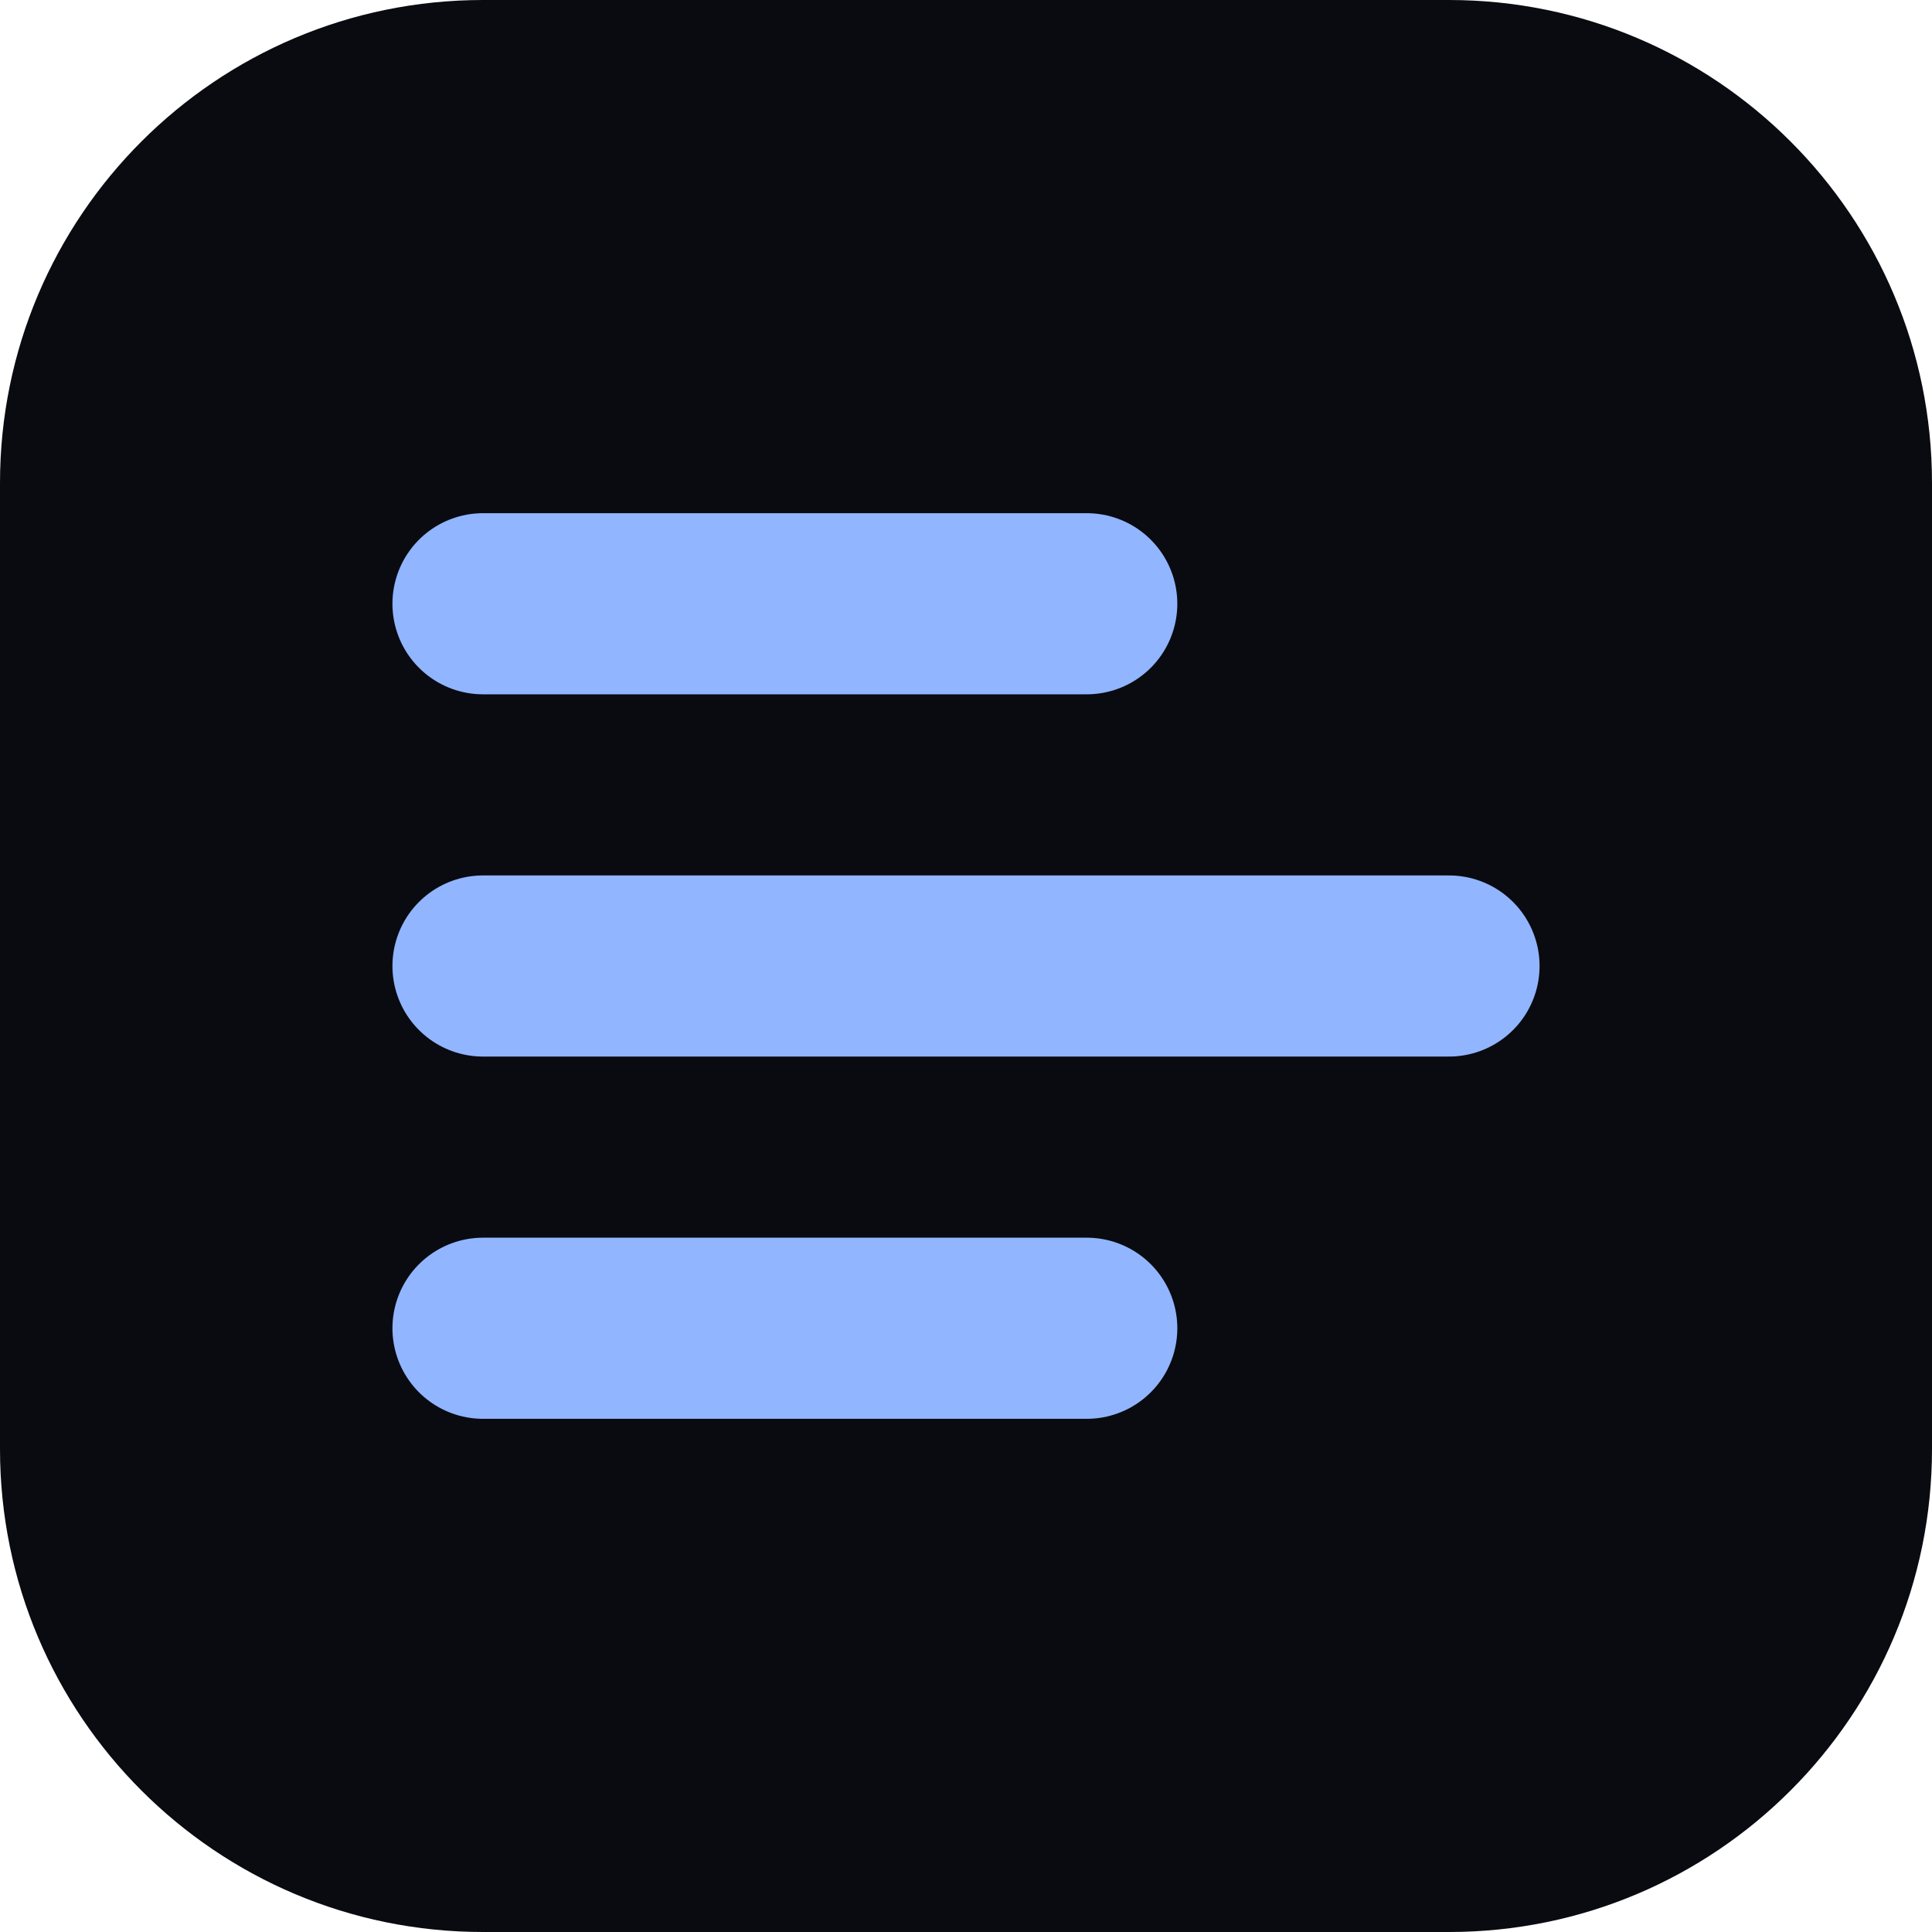
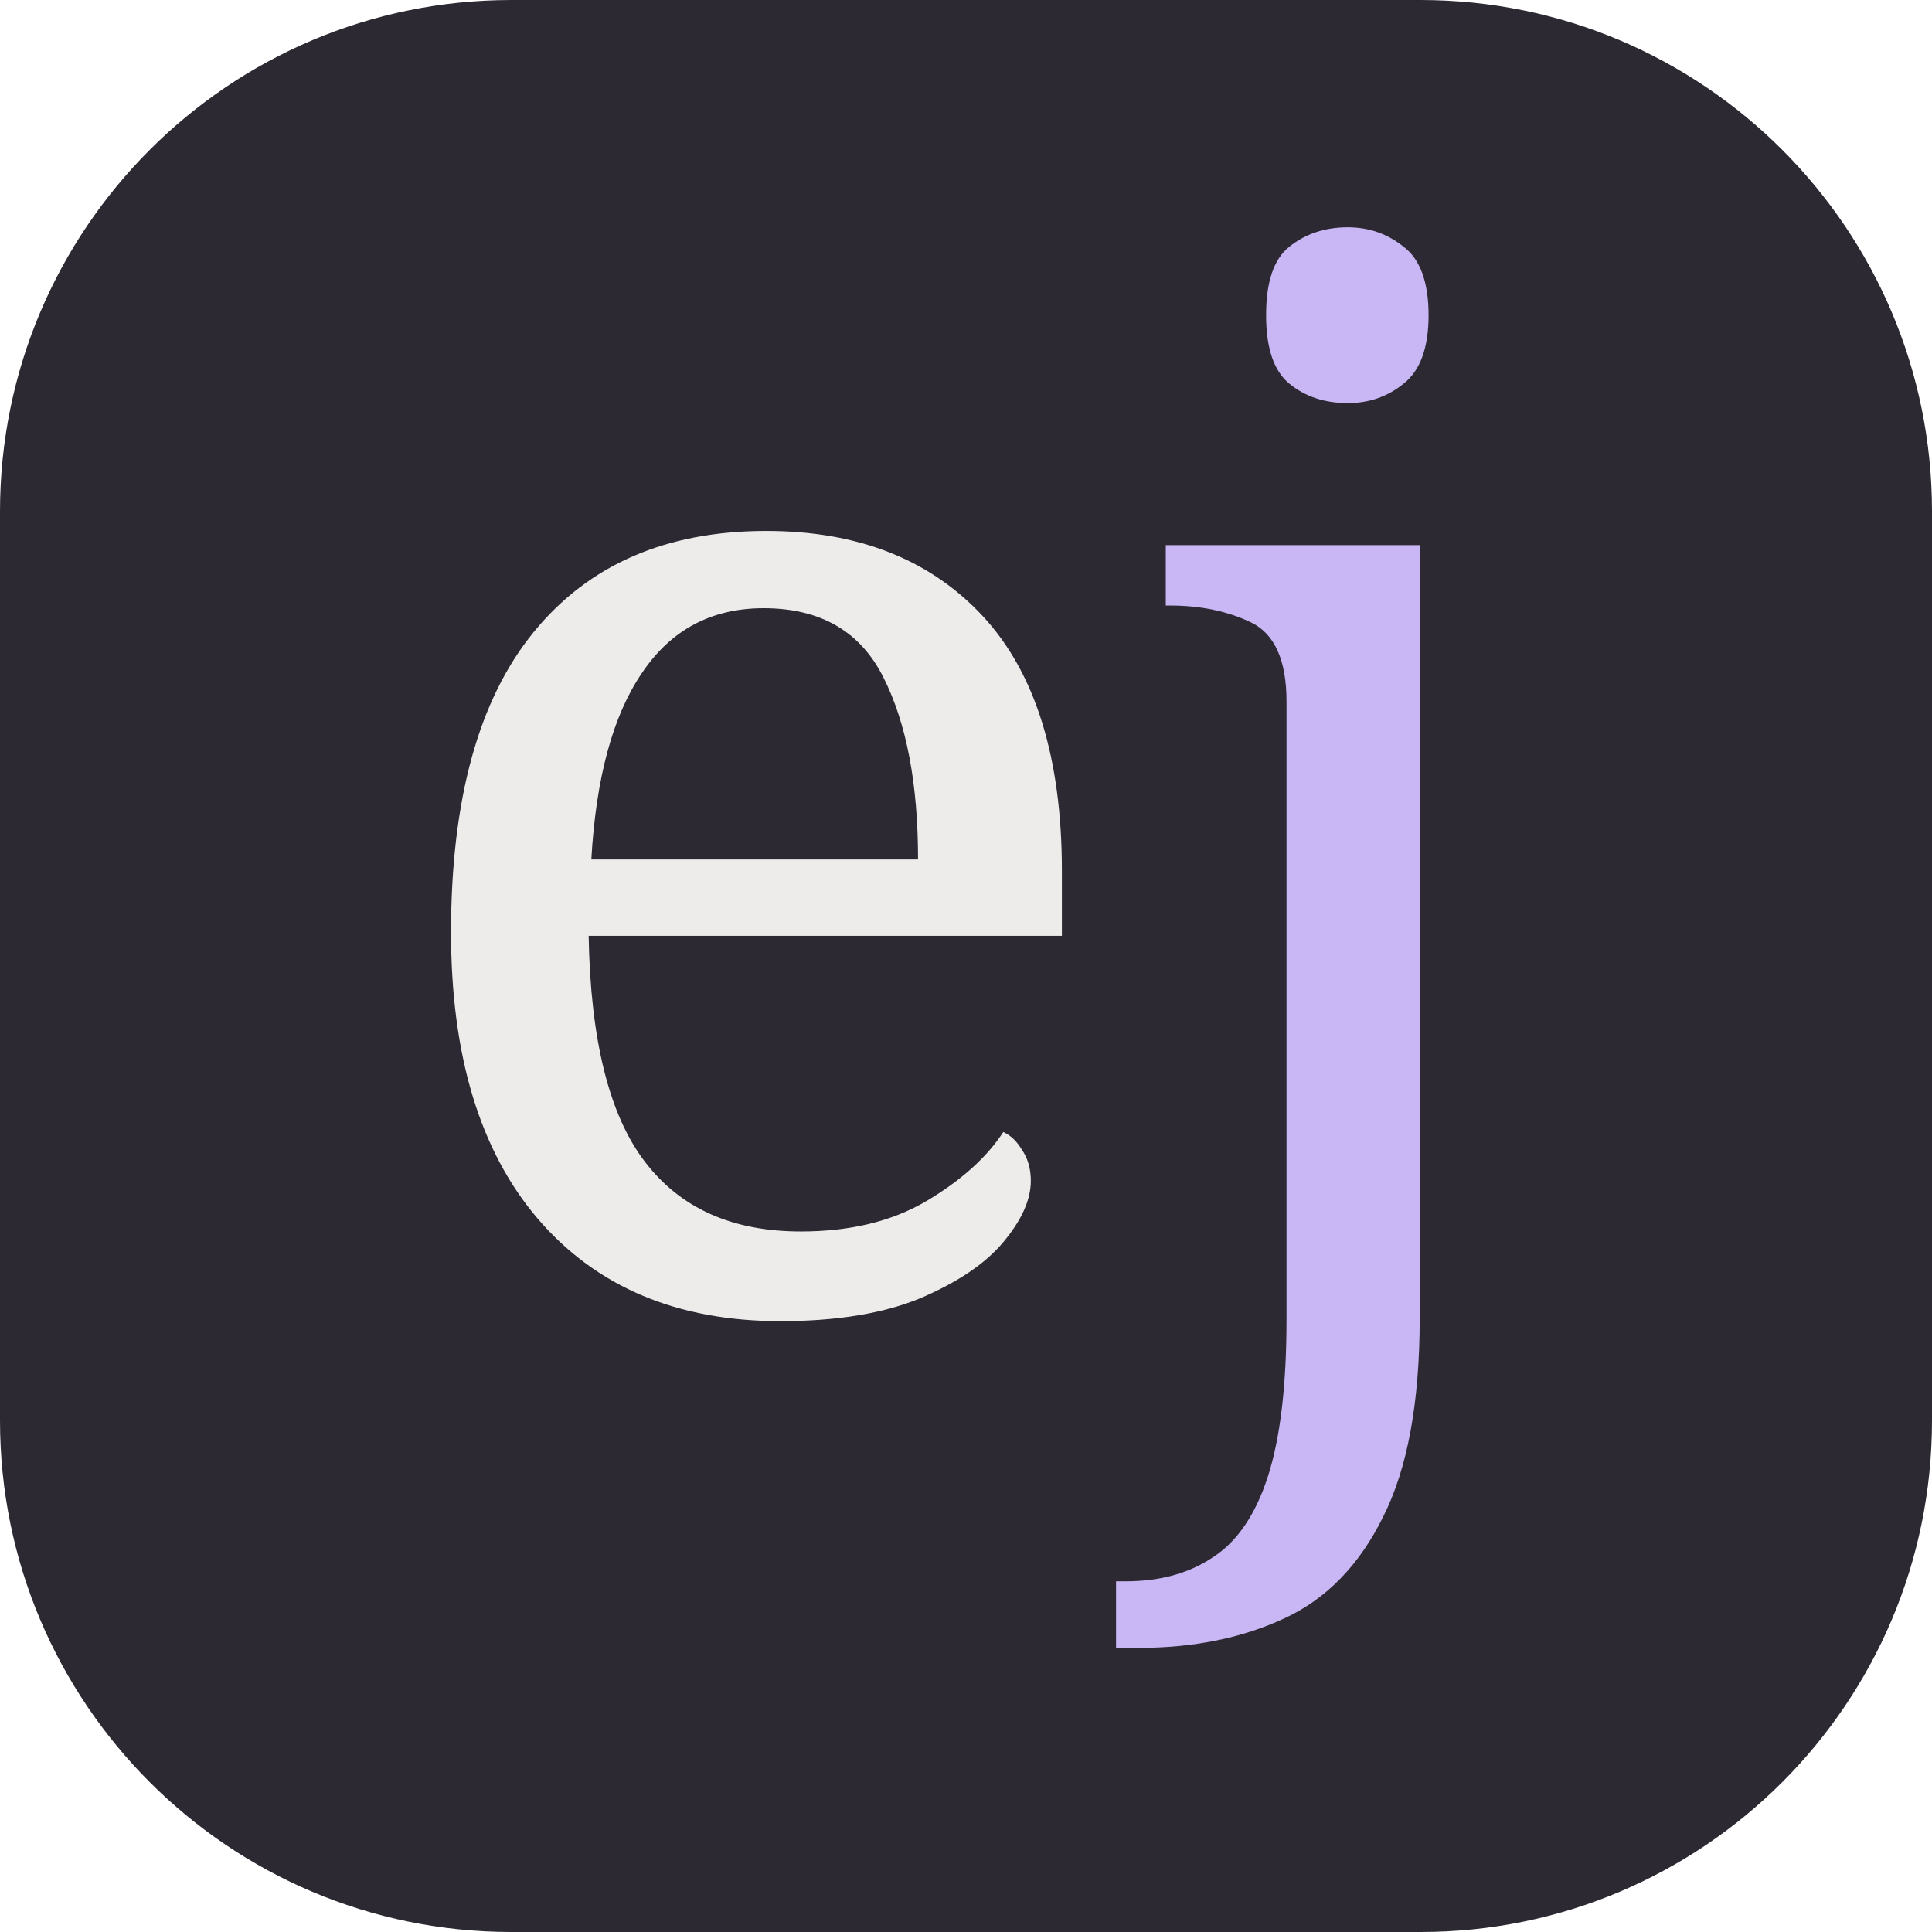
- <svg xmlns="http://www.w3.org/2000/svg" viewBox="0 0 32 32">
-   <rect width="32" height="32" rx="8" fill="#090b10" />
-   <path d="M8 10h10m-10 6h16M8 22h10" stroke="#91b5ff" stroke-width="3" stroke-linecap="round" />
+ <svg xmlns="http://www.w3.org/2000/svg" width="34" height="34" viewBox="0 0 34 34">
+   <rect width="34" height="34" rx="9" fill="#2c2933" />
+   <text x="17" y="23" fill="#edecea" font-family="Georgia, serif" font-size="25" font-weight="400" letter-spacing="-.6" text-anchor="middle">e<tspan fill="#c9b7f5">j</tspan>
+   </text>
</svg>
